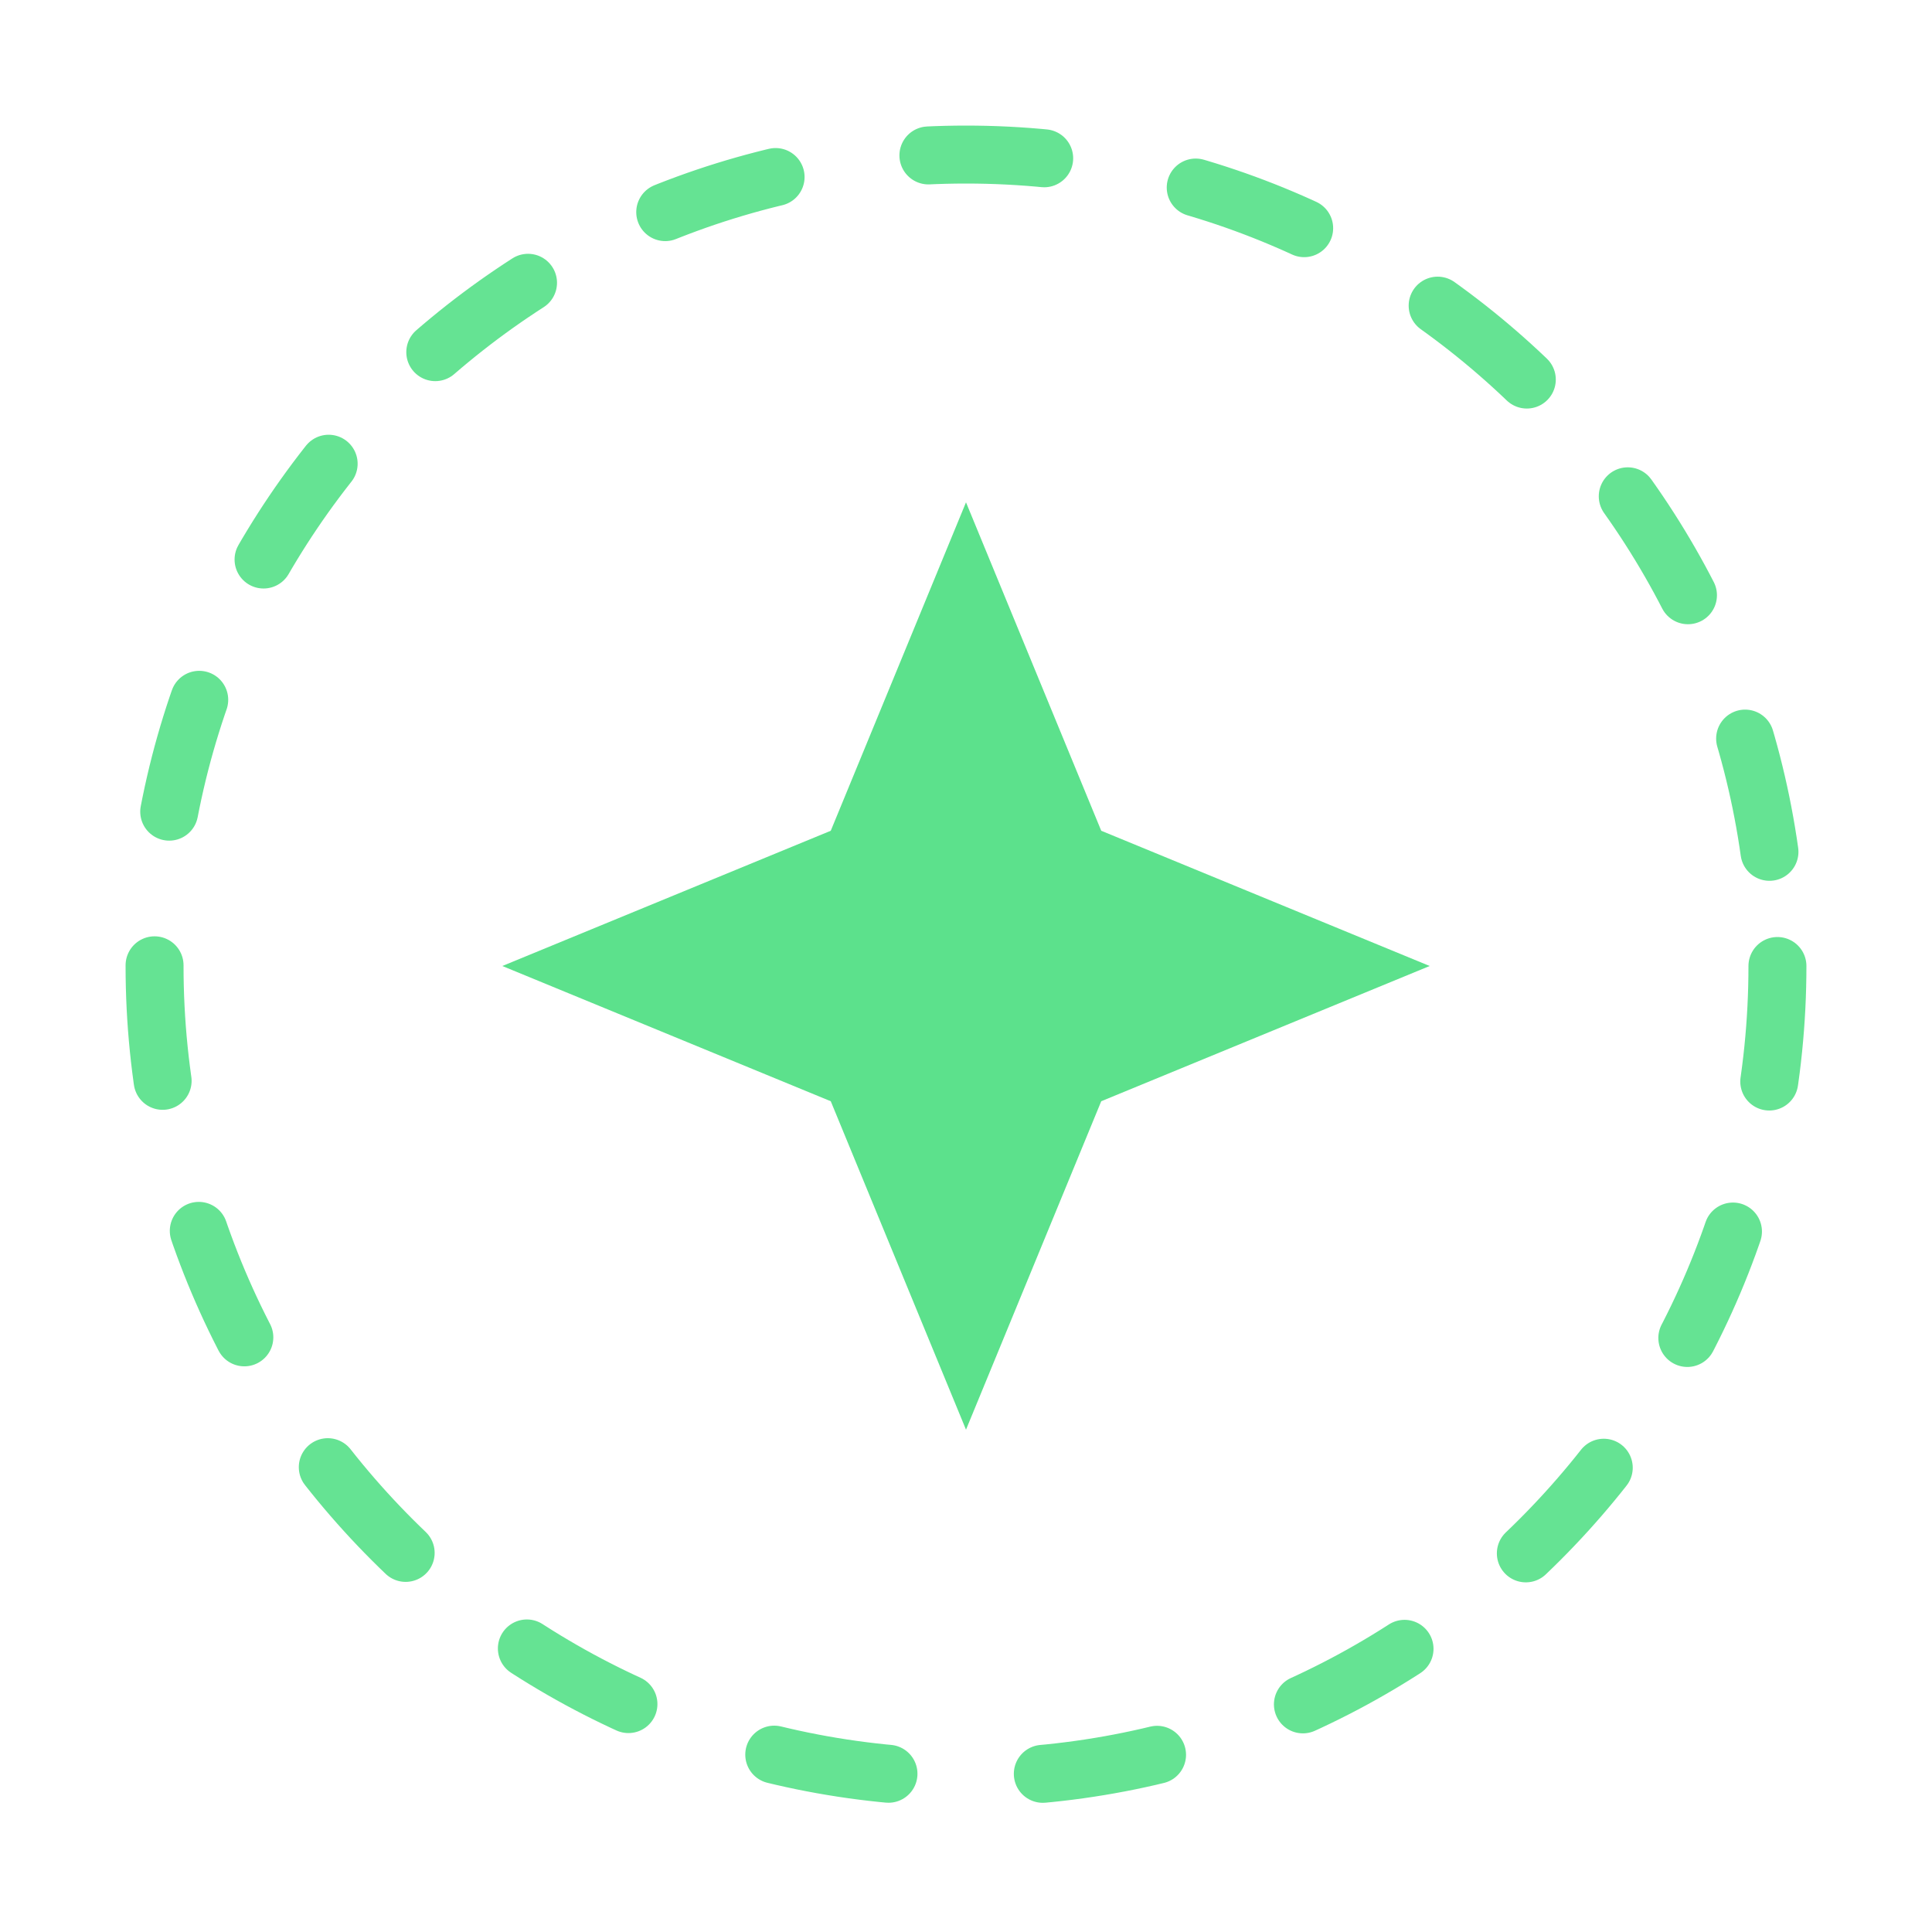
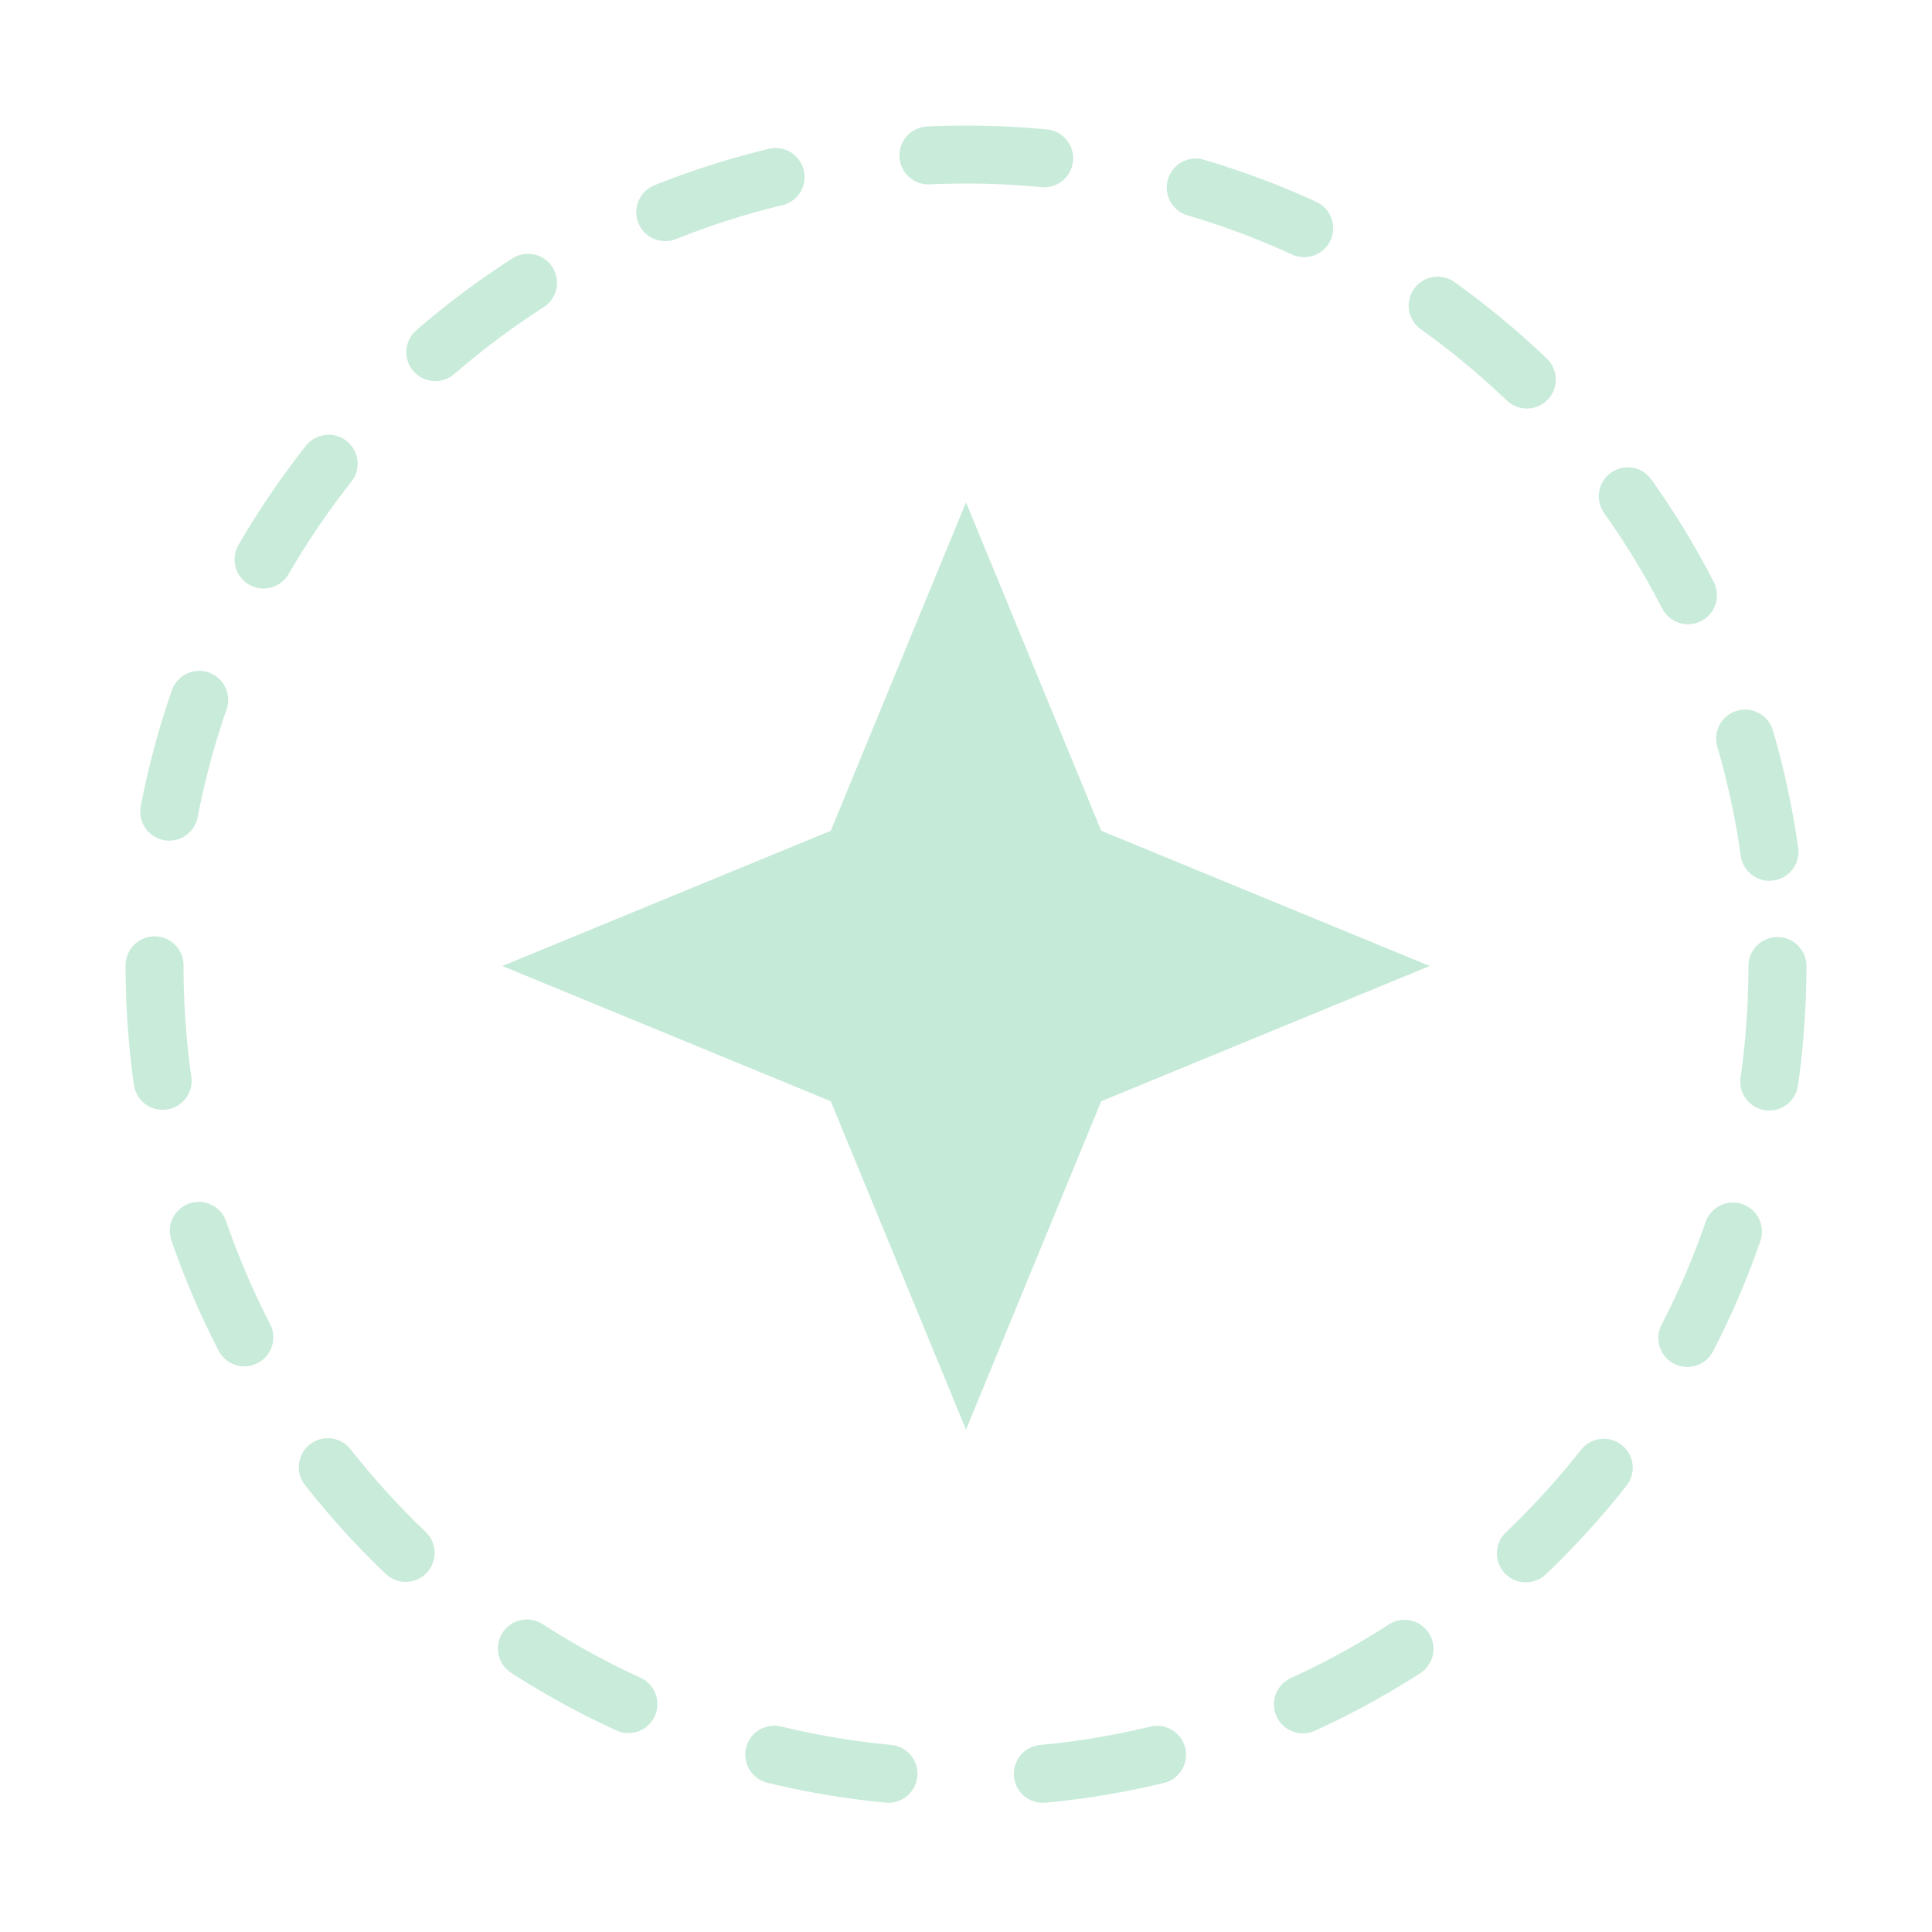
<svg xmlns="http://www.w3.org/2000/svg" viewBox="0 0 100 100">
-   <circle cx="50" cy="50" r="42" fill="none" stroke="#4ade80" stroke-width="3" stroke-dasharray="6 8" stroke-linecap="round" opacity=".85" />
-   <path d="M50 26 L57 43 L74 50 L57 57 L50 74 L43 57 L26 50 L43 43 Z" fill="#4ade80" opacity=".9" />
+   <circle cx="50" cy="50" r="42" fill="none" stroke="#bfe8d4" stroke-width="3" stroke-dasharray="6 8" stroke-linecap="round" opacity=".85" />
+   <path d="M50 26 L57 43 L74 50 L57 57 L50 74 L43 57 L26 50 L43 43 Z" fill="#bfe8d4" opacity=".9" />
</svg>
